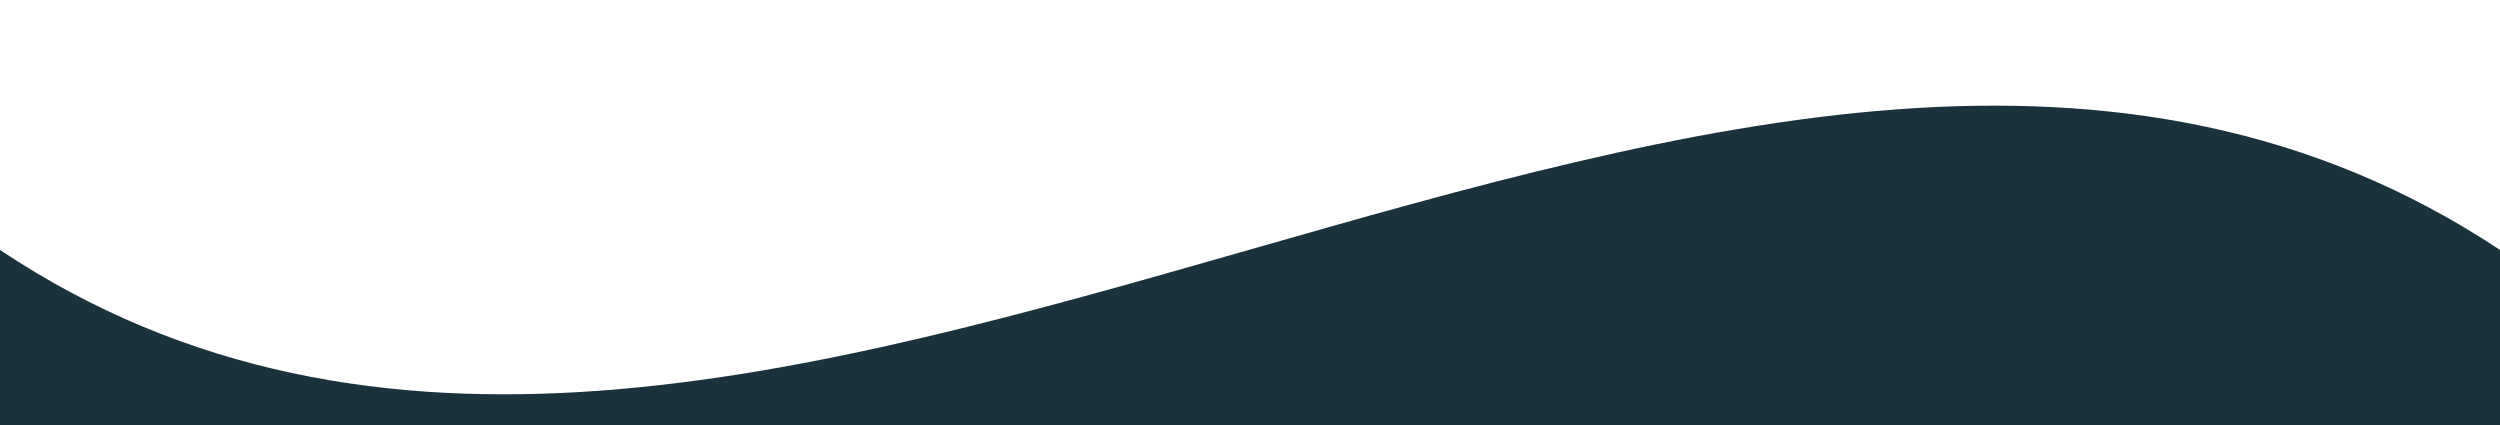
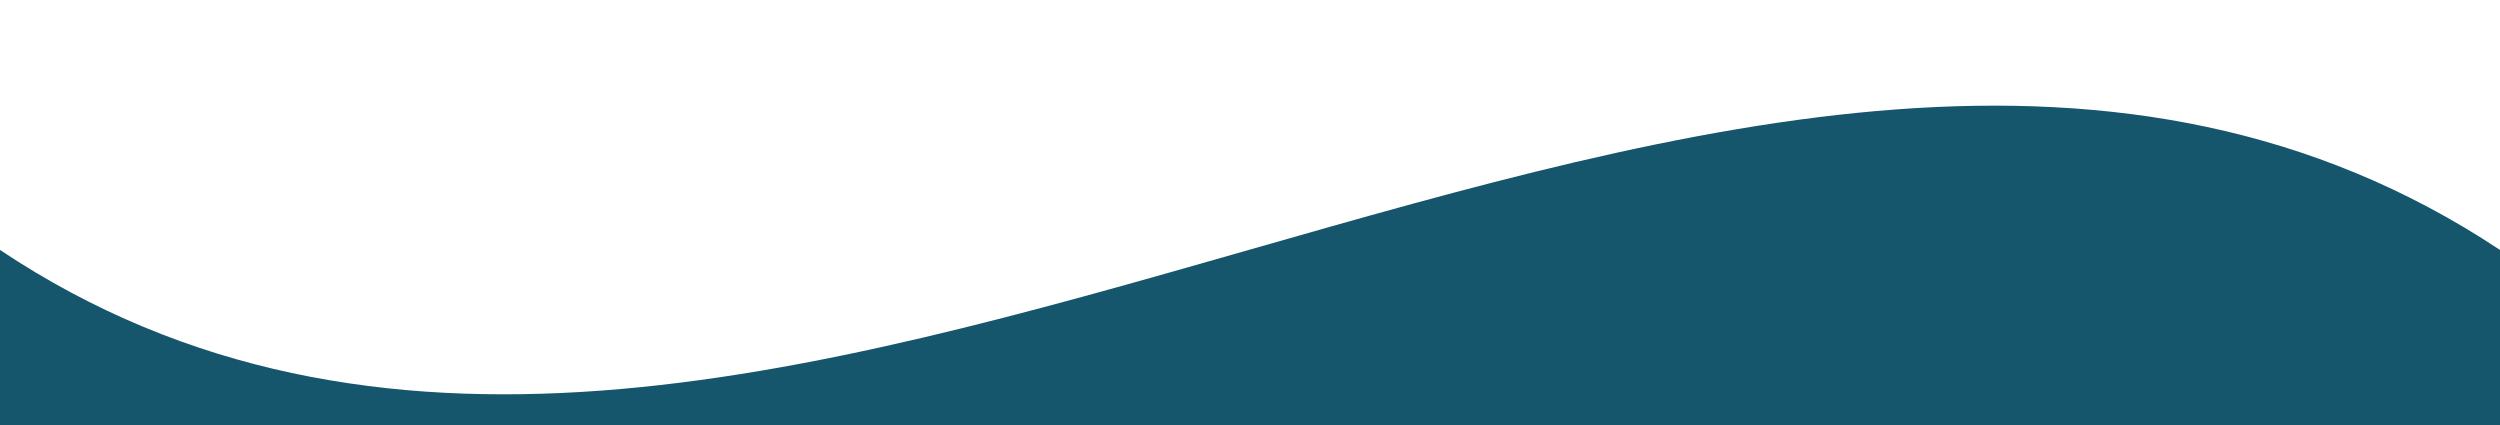
<svg xmlns="http://www.w3.org/2000/svg" viewBox="0 0 500 85" preserveAspectRatio="none" style="height: 100%; width: 100%;" version="1.1" id="svg4">
  <defs id="defs8" />
-   <path d="M0.00,49.99 C150.00,150.00 349.21,-49.99 500.00,49.99 L500.00,150.00 L0.00,150.00 Z" style="stroke: none; fill: rgb(26, 50, 60);" id="path2" />
+   <path d="M0.00,49.99 C150.00,150.00 349.21,-49.99 500.00,49.99 L500.00,150.00 L0.00,150.00 Z" style="stroke: none; fill: rgb(22, 86, 109);" id="path2" />
</svg>
